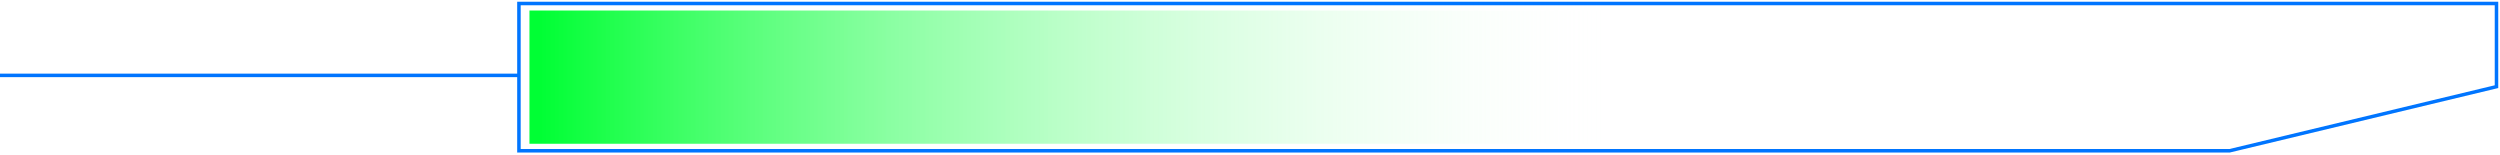
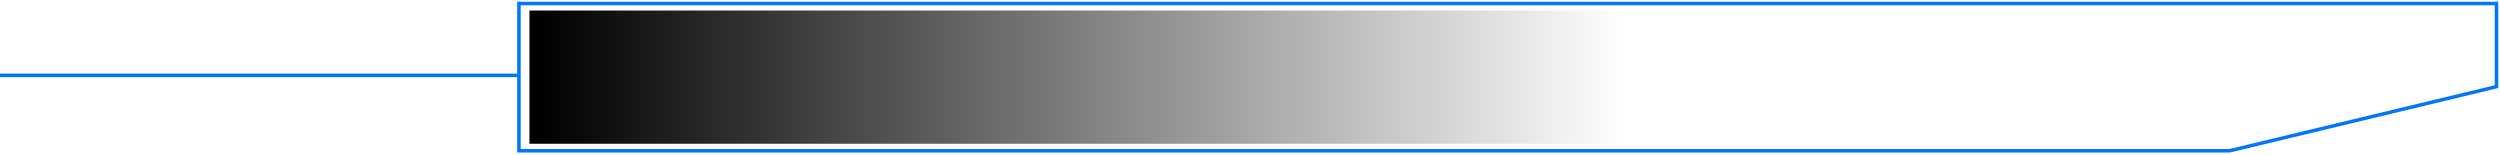
<svg xmlns="http://www.w3.org/2000/svg" width="713" height="44" viewBox="0 0 713 44" fill="none">
  <path d="M148 43V1H712V24.718L635.889 43H148Z" stroke="#0075FF" />
  <rect y="21" width="148" height="1" fill="#0075FF" />
  <rect x="151" y="3" width="322" height="38" fill="url(#paint0_linear)" />
  <defs>
    <linearGradient id="paint0_linear" x1="153.961" y1="22" x2="463.242" y2="22" gradientUnits="userSpaceOnUse">
-       <stop stop-color="#00FF34" />
-       <stop offset="1" stop-color="white" stop-opacity="0" />
+       <stop stopColor="#00FF34" />
+       <stop offset="1" stopColor="white" stop-opacity="0" />
    </linearGradient>
  </defs>
</svg>
